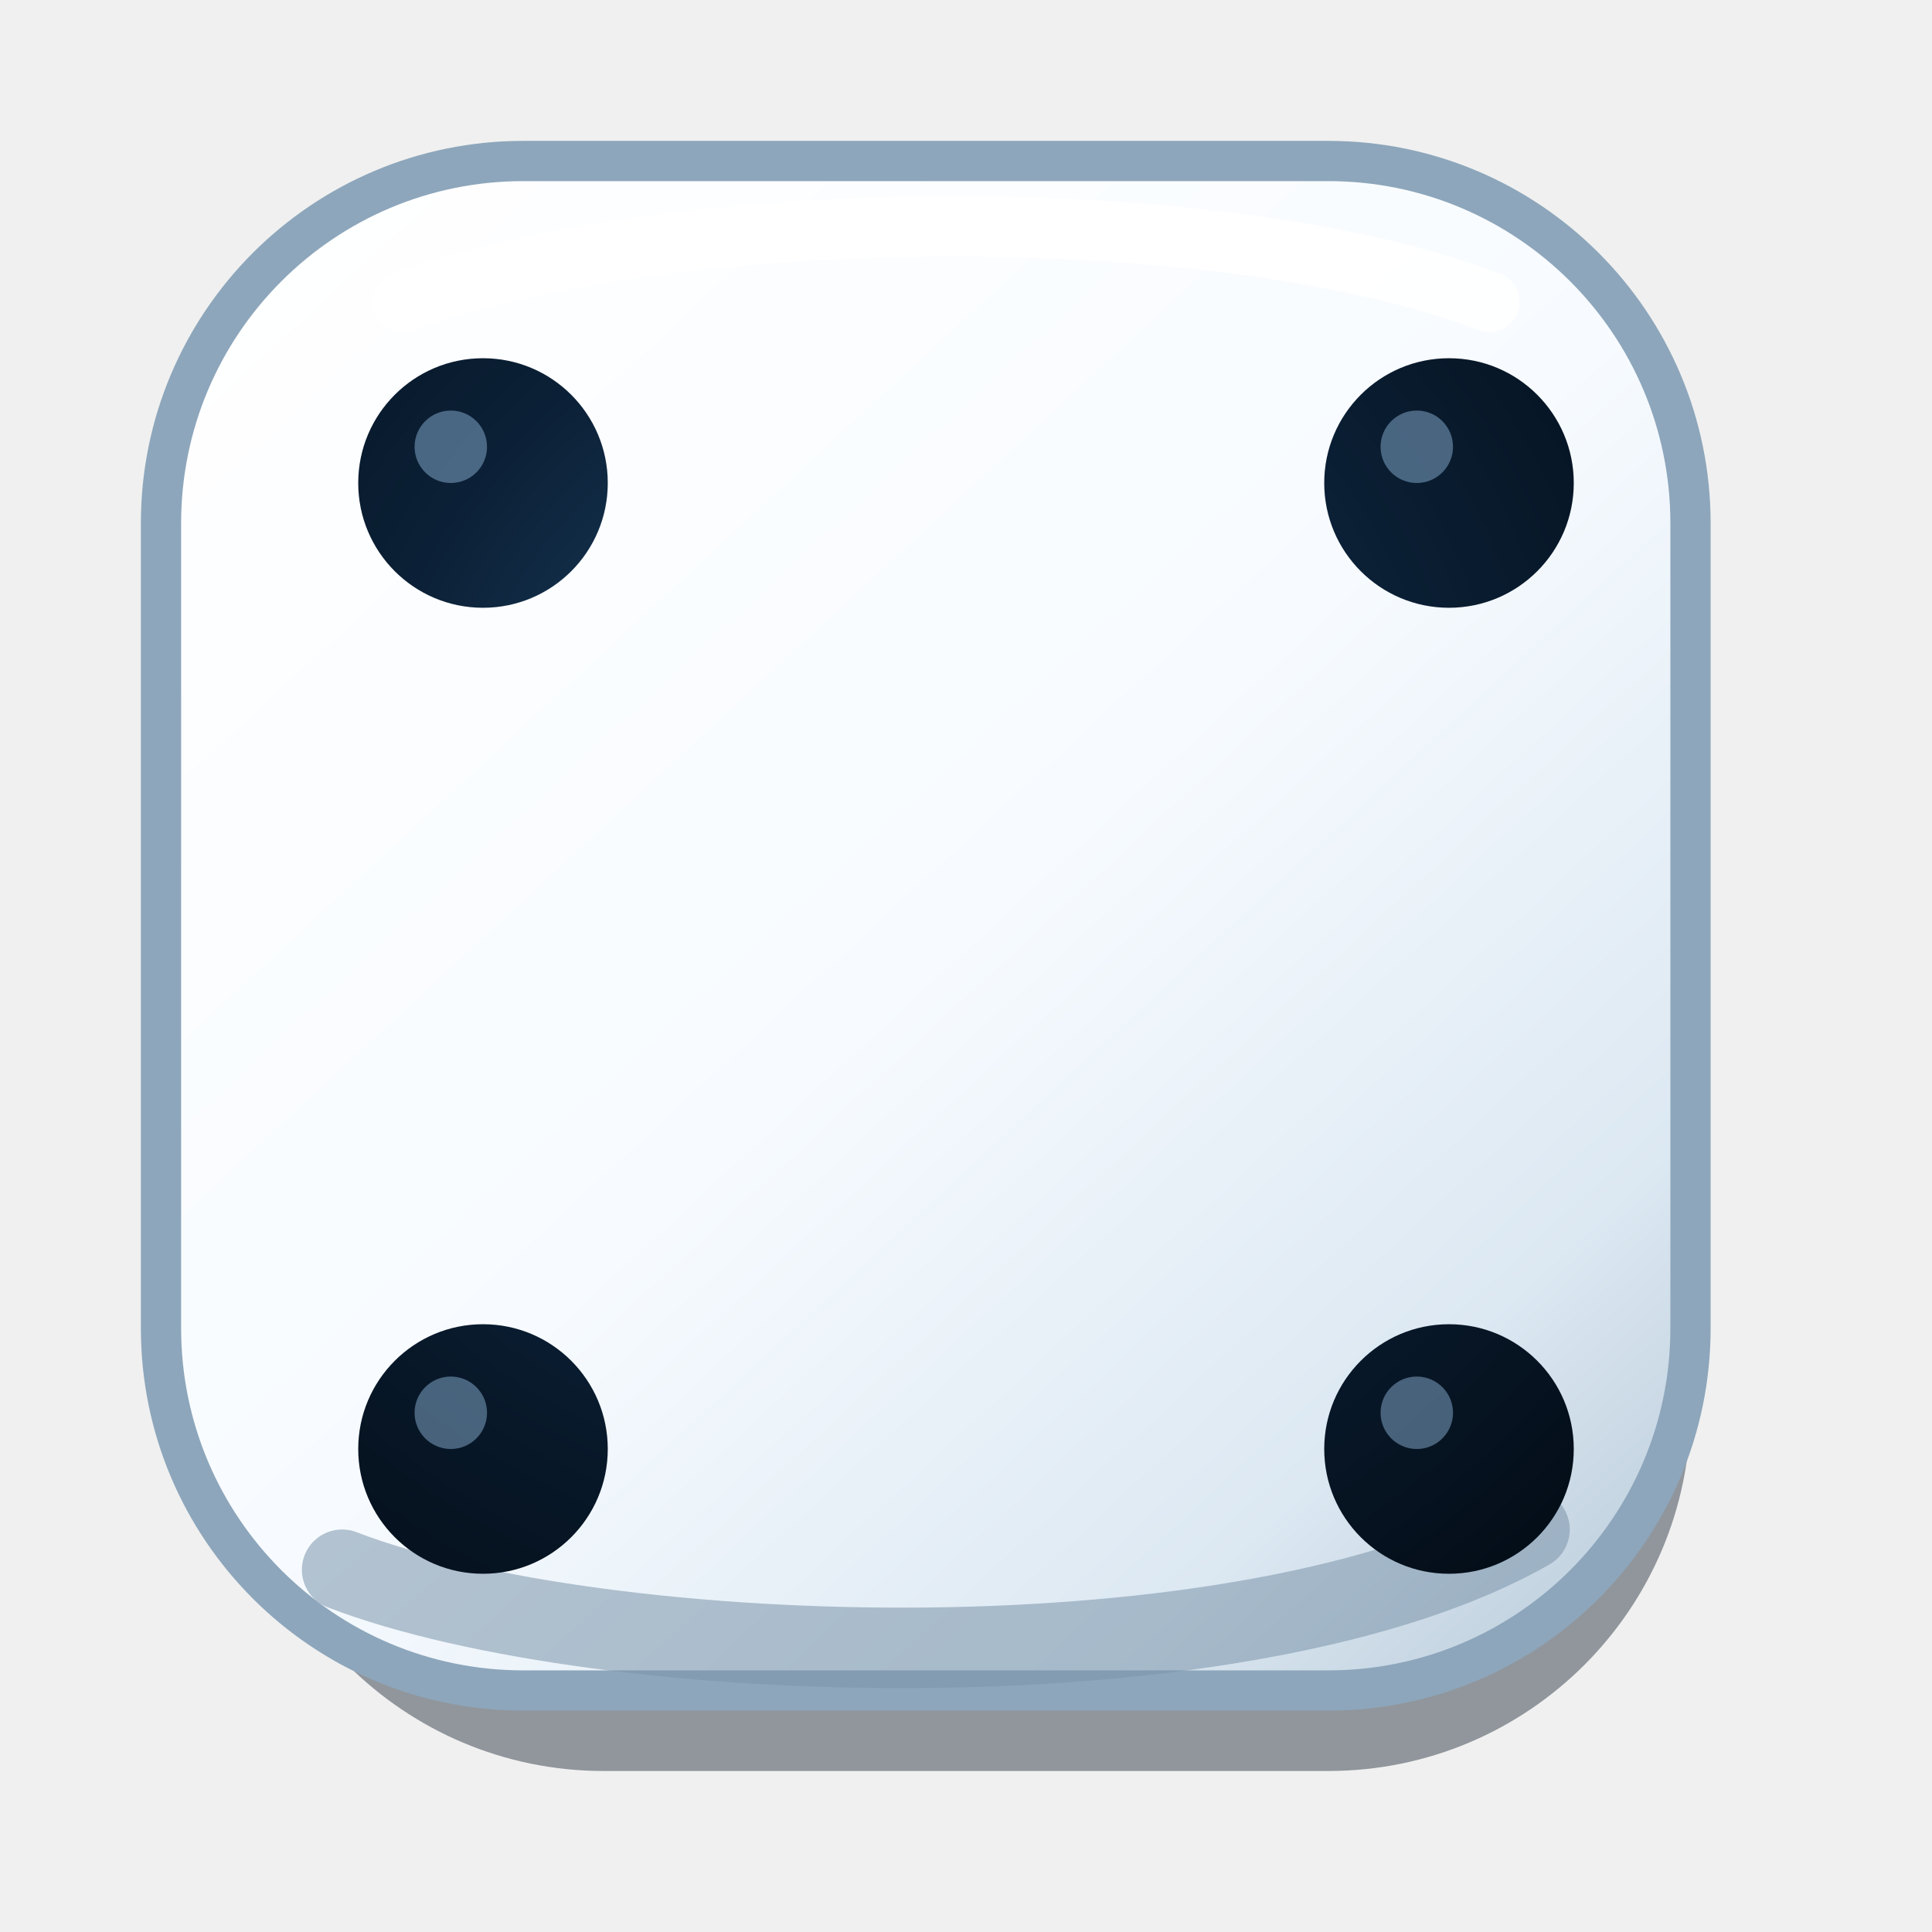
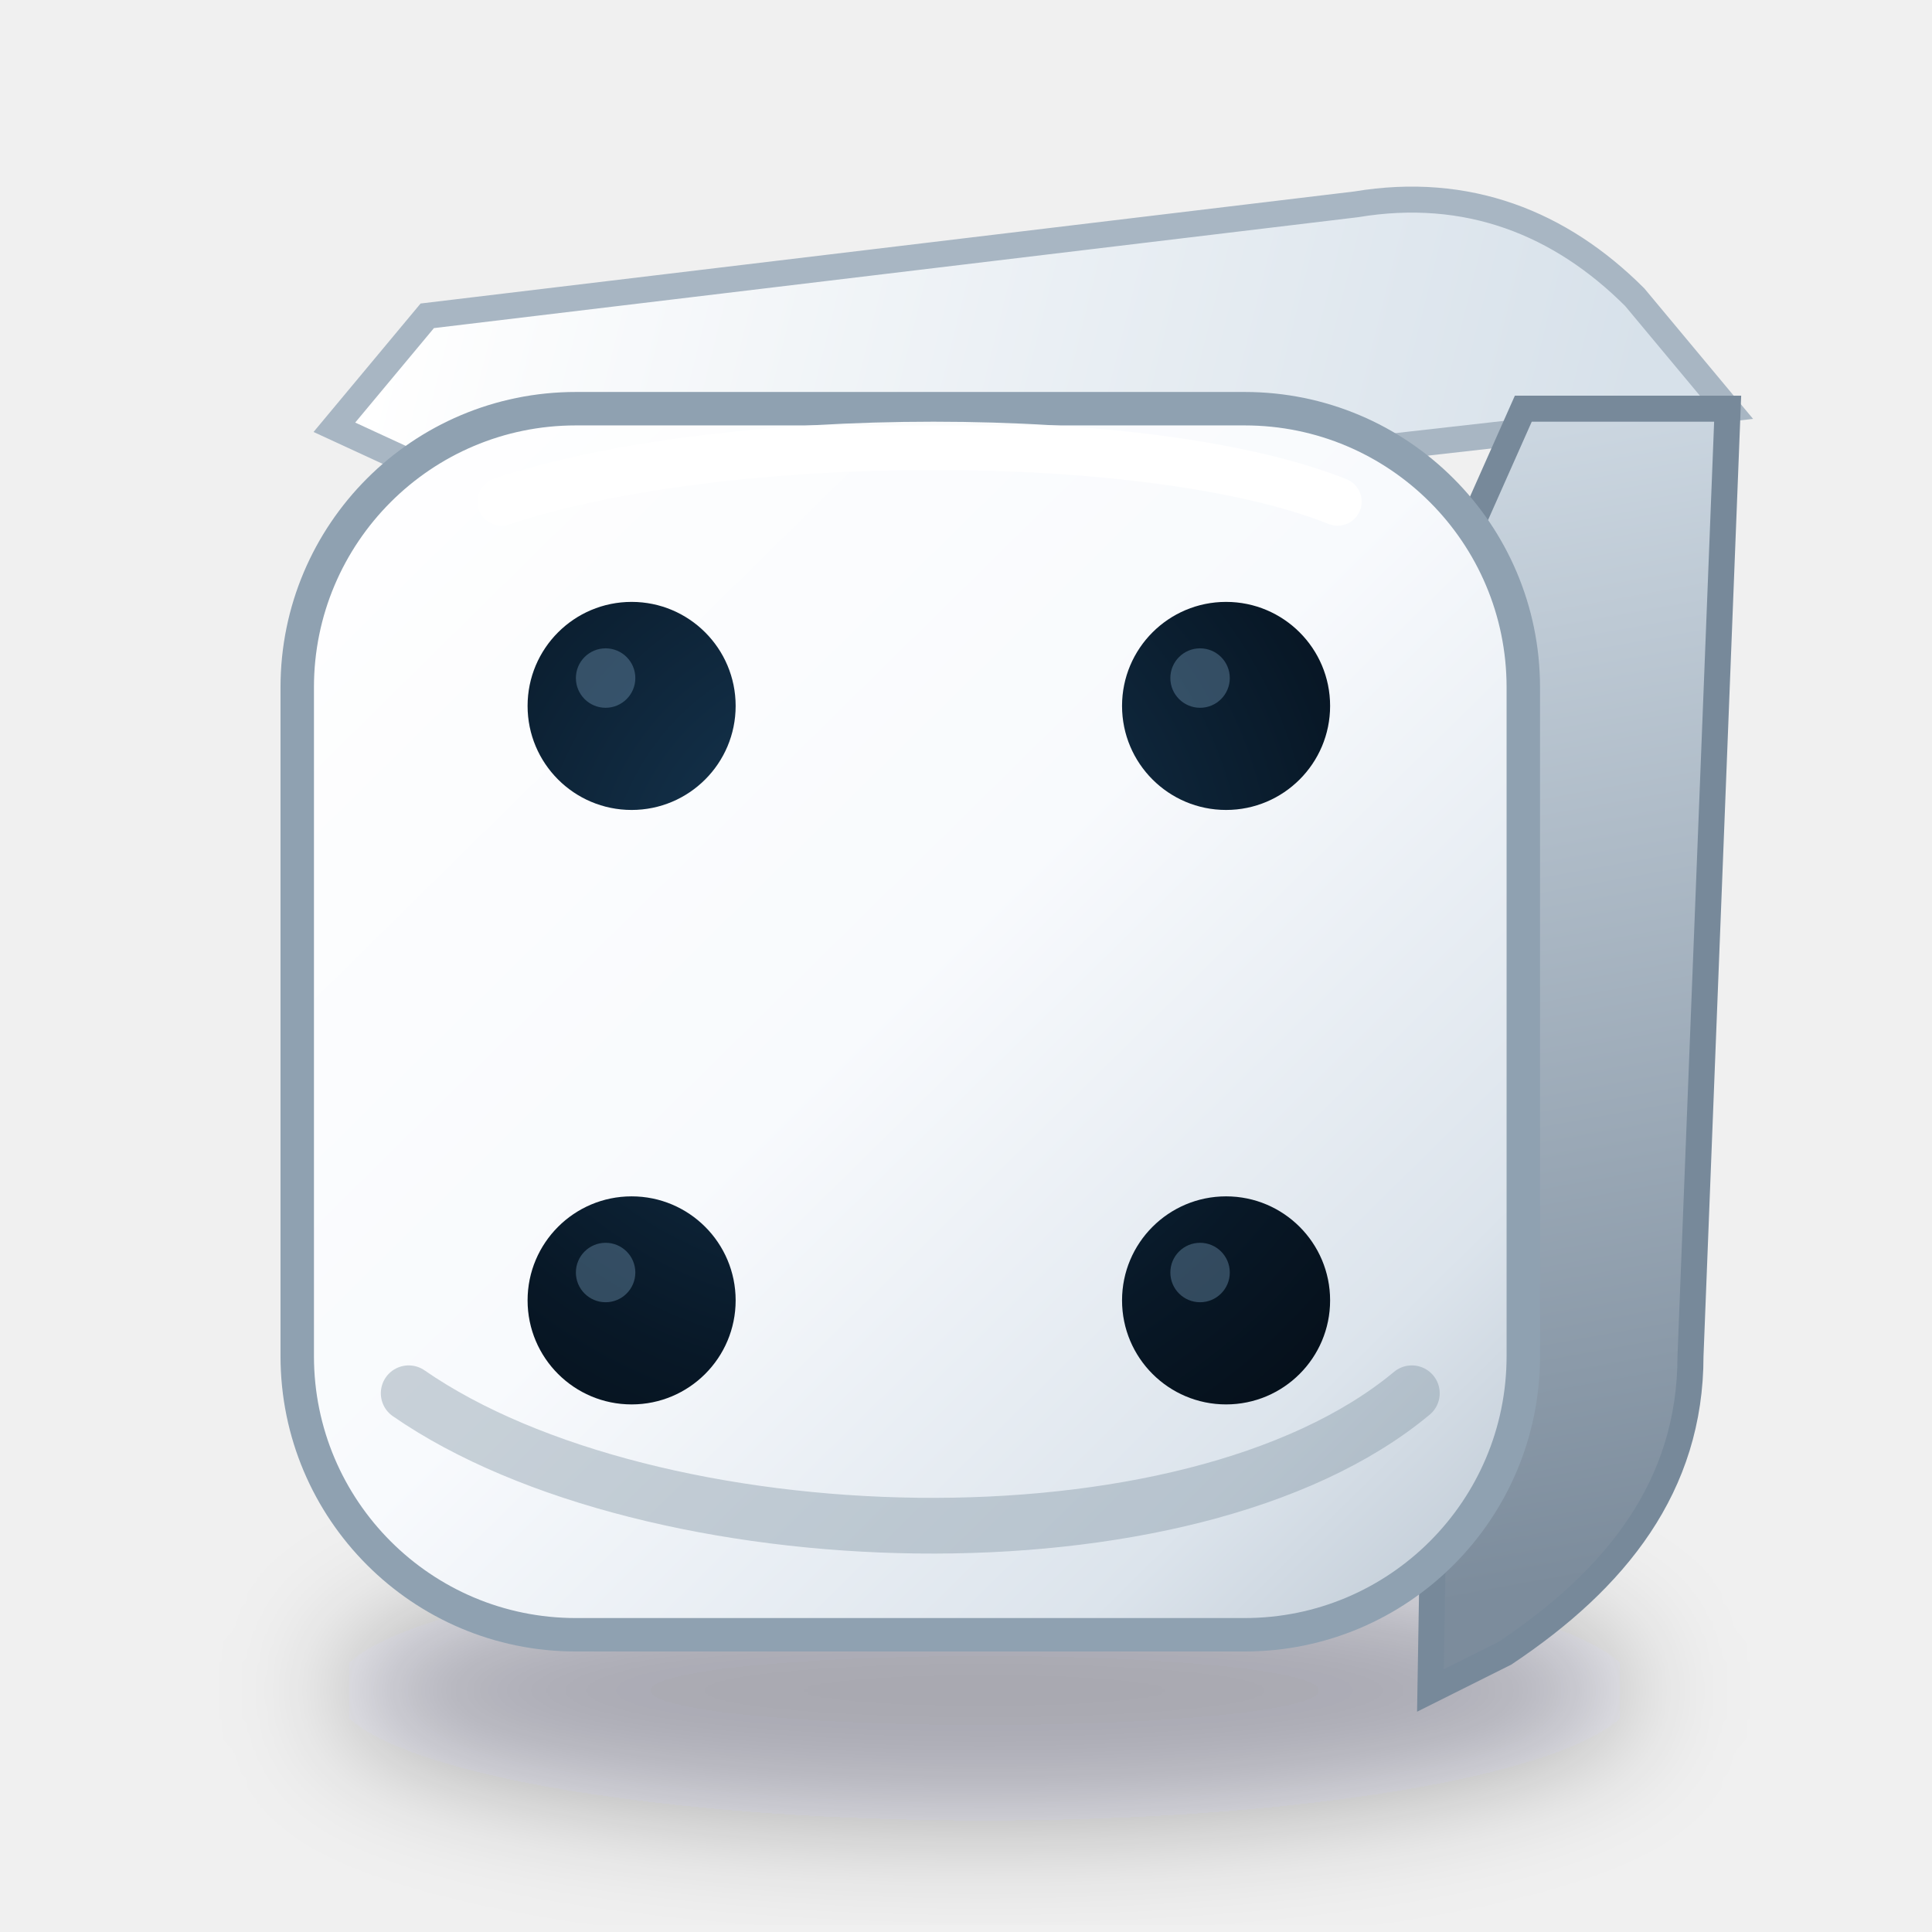
- <svg xmlns="http://www.w3.org/2000/svg" width="96" height="96" viewBox="0 0 96 96" fill="none">
+ <svg xmlns="http://www.w3.org/2000/svg" width="104" height="104" viewBox="0 0 104 104" fill="none">
  <defs>
-     <linearGradient id="face" x1="12" y1="10" x2="84" y2="88" gradientUnits="userSpaceOnUse">
+     <linearGradient id="front" x1="18" y1="22" x2="82" y2="87" gradientUnits="userSpaceOnUse">
      <stop offset="0" stop-color="#FFFFFF" />
-       <stop offset="0.48" stop-color="#F7FBFF" />
-       <stop offset="0.78" stop-color="#DCE8F2" />
-       <stop offset="1" stop-color="#AFC2D2" />
+       <stop offset="0.48" stop-color="#F8FAFD" />
+       <stop offset="0.82" stop-color="#DCE4EC" />
+       <stop offset="1" stop-color="#BCC7D2" />
    </linearGradient>
-     <radialGradient id="pip" cx="0" cy="0" r="1" gradientUnits="userSpaceOnUse" gradientTransform="translate(44 40) rotate(45) scale(52)">
-       <stop offset="0" stop-color="#244D72" />
-       <stop offset="0.5" stop-color="#0B2036" />
-       <stop offset="1" stop-color="#030B14" />
+     <linearGradient id="top" x1="22" y1="13" x2="86" y2="29" gradientUnits="userSpaceOnUse">
+       <stop offset="0" stop-color="#FFFFFF" />
+       <stop offset="1" stop-color="#D7E1EA" />
+     </linearGradient>
+     <linearGradient id="side" x1="80" y1="23" x2="91" y2="84" gradientUnits="userSpaceOnUse">
+       <stop offset="0" stop-color="#CCD7E1" />
+       <stop offset="1" stop-color="#7C8C9C" />
+     </linearGradient>
+     <radialGradient id="pip" cx="0" cy="0" r="1" gradientUnits="userSpaceOnUse" gradientTransform="translate(46 48) rotate(45) scale(46)">
+       <stop offset="0" stop-color="#183B58" />
+       <stop offset="0.58" stop-color="#081827" />
+       <stop offset="1" stop-color="#02070D" />
    </radialGradient>
+     <filter id="shadow" x="-40%" y="-40%" width="180%" height="180%">
+       <feGaussianBlur stdDeviation="3.2" />
+     </filter>
  </defs>
-   <rect x="12" y="16" width="72" height="72" rx="18" fill="#001120" fill-opacity="0.40" />
-   <rect x="8" y="8" width="76" height="76" rx="18" fill="url(#face)" stroke="#8DA6BB" stroke-width="2" />
-   <path d="M20 15C34 10 61 10 74 15" stroke="#FFFFFF" stroke-opacity="0.92" stroke-width="3" stroke-linecap="round" />
-   <path d="M17 78C30 83 62 84 76 76" stroke="#7A93A9" stroke-opacity="0.55" stroke-width="4" stroke-linecap="round" />
-   <circle cx="24" cy="24" r="6.2" fill="url(#pip)" />
-   <circle cx="22.4" cy="22.2" r="1.8" fill="#8FB5D8" fill-opacity="0.48" />
-   <circle cx="72" cy="24" r="6.2" fill="url(#pip)" />
-   <circle cx="70.4" cy="22.2" r="1.8" fill="#8FB5D8" fill-opacity="0.48" />
-   <circle cx="24" cy="72" r="6.2" fill="url(#pip)" />
-   <circle cx="22.4" cy="70.2" r="1.8" fill="#8FB5D8" fill-opacity="0.48" />
-   <circle cx="72" cy="72" r="6.2" fill="url(#pip)" />
-   <circle cx="70.4" cy="70.2" r="1.8" fill="#8FB5D8" fill-opacity="0.48" />
+   <ellipse cx="53" cy="91" rx="35" ry="7" fill="#00101E" fill-opacity="0.30" filter="url(#shadow)" />
+   <path d="M23 17L73 11C79 10 84 12 88 16L93 22L31 29L18 23Z" fill="url(#top)" stroke="#A8B6C3" stroke-width="1.4" />
+   <path d="M82 22L93 22L91 73C91 80 87 85 81 89L77 91L78 31Z" fill="url(#side)" stroke="#77899A" stroke-width="1.4" />
+   <rect x="16" y="22" width="66" height="66" rx="15" fill="url(#front)" stroke="#8FA1B1" stroke-width="1.8" />
+   <path d="M27 27C39 23 62 23 72 27" stroke="#FFFFFF" stroke-opacity="0.95" stroke-width="2.6" stroke-linecap="round" />
+   <path d="M22 75C35 84 64 85 76 75" stroke="#8496A6" stroke-opacity="0.42" stroke-width="3" stroke-linecap="round" />
+   <circle cx="34" cy="38" r="5.6" fill="url(#pip)" />
+   <circle cx="32.6" cy="36.5" r="1.6" fill="#6F91AF" fill-opacity="0.42" />
+   <circle cx="66" cy="38" r="5.6" fill="url(#pip)" />
+   <circle cx="64.6" cy="36.5" r="1.6" fill="#6F91AF" fill-opacity="0.42" />
+   <circle cx="34" cy="70" r="5.6" fill="url(#pip)" />
+   <circle cx="32.6" cy="68.5" r="1.6" fill="#6F91AF" fill-opacity="0.42" />
+   <circle cx="66" cy="70" r="5.6" fill="url(#pip)" />
+   <circle cx="64.6" cy="68.5" r="1.6" fill="#6F91AF" fill-opacity="0.42" />
</svg>
